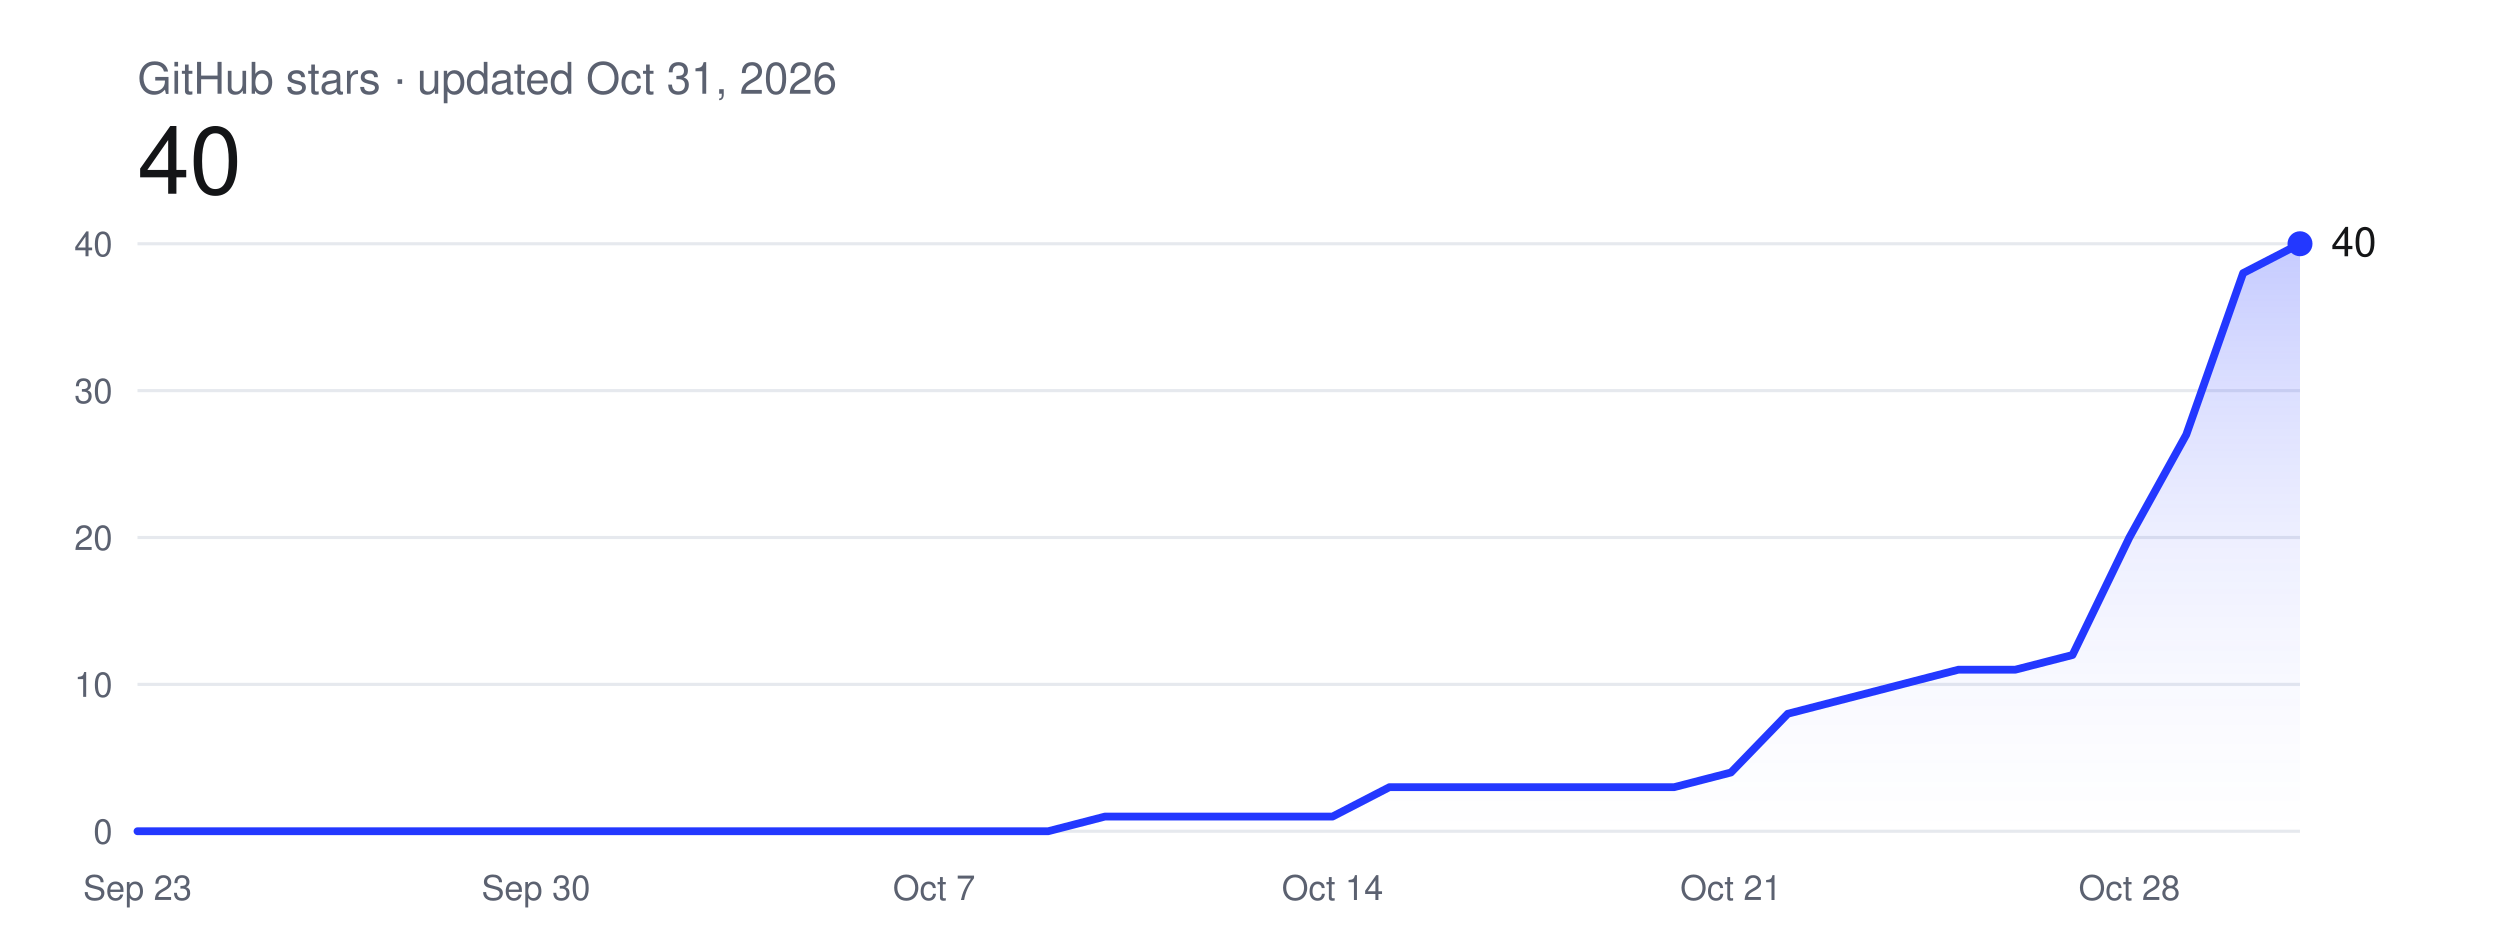
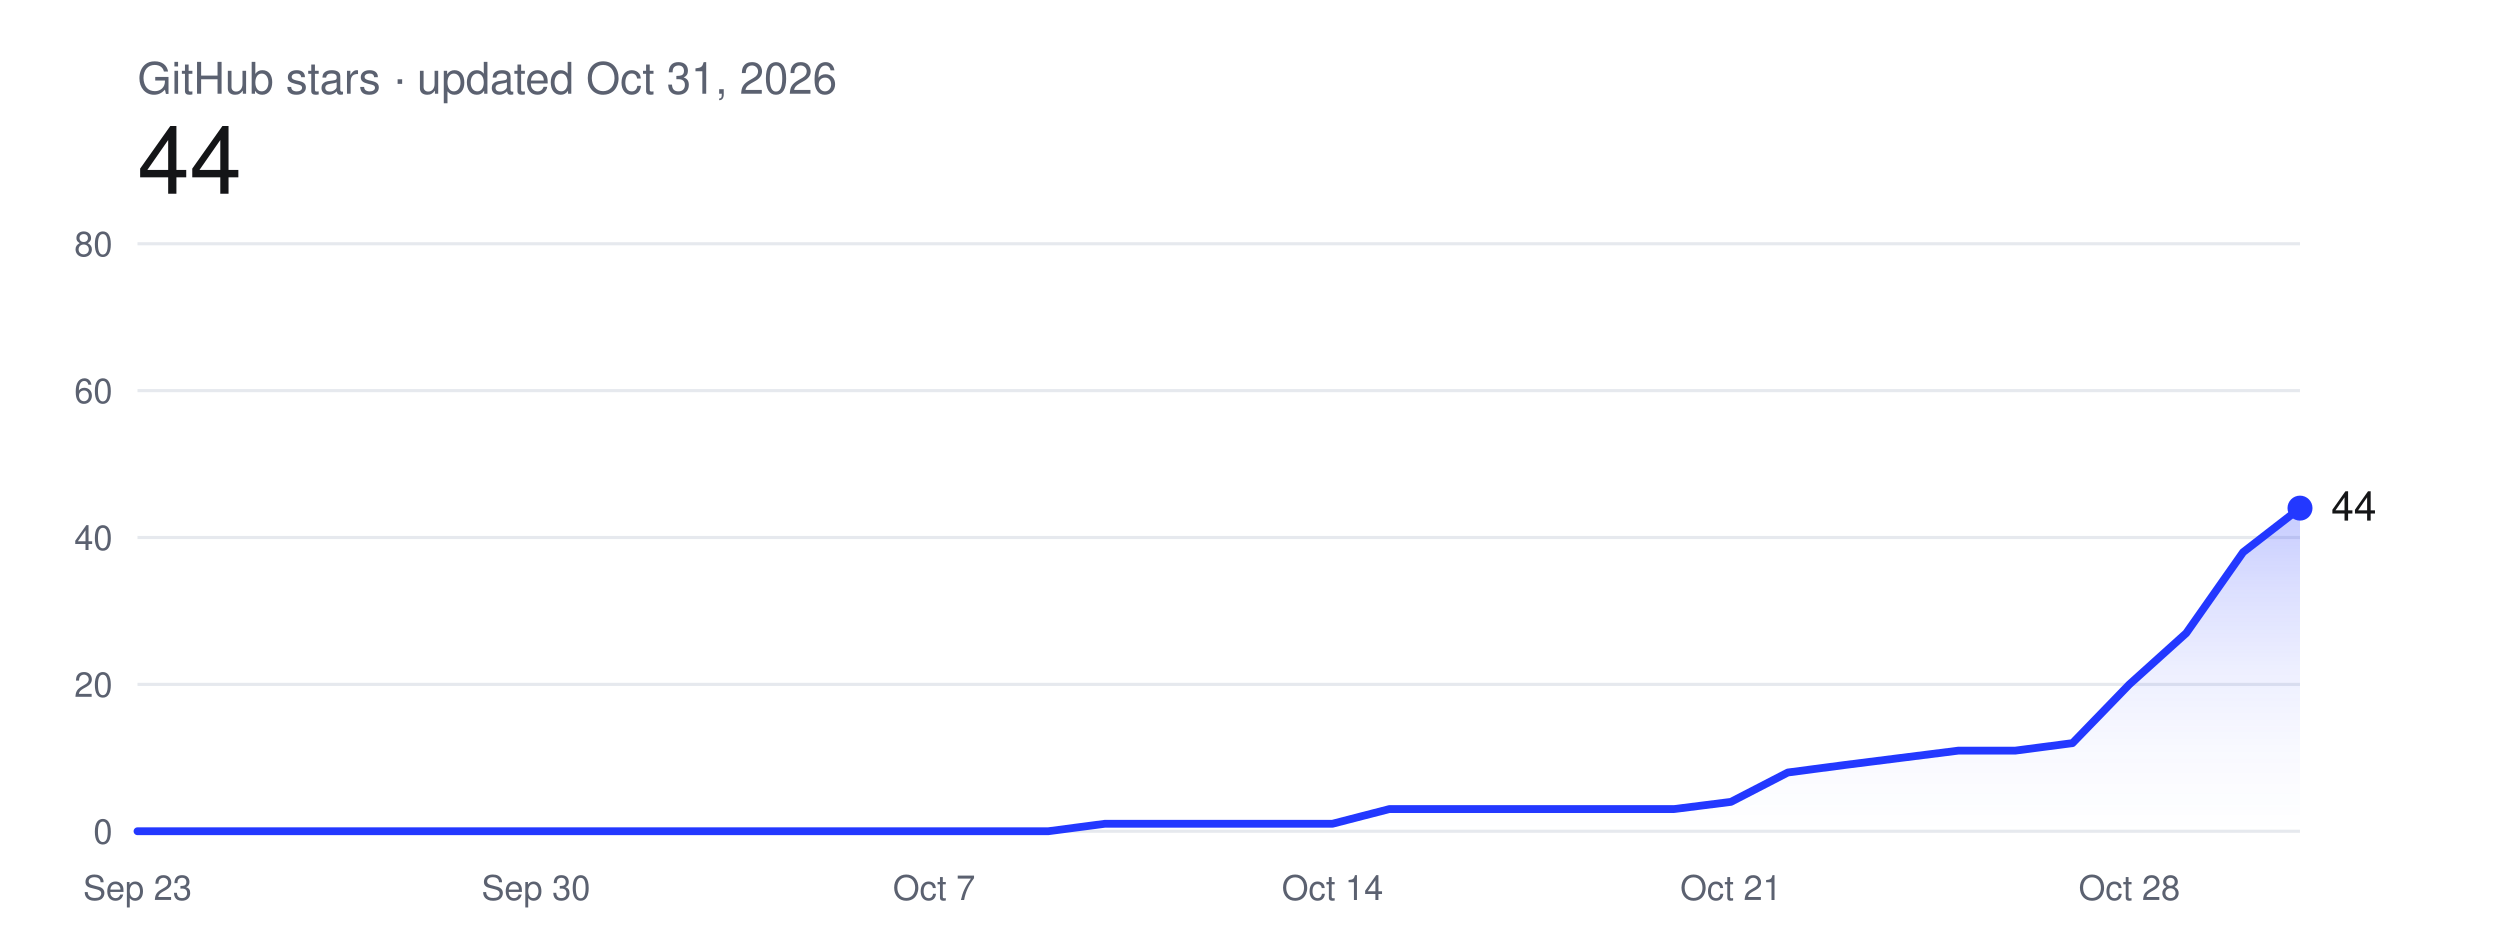
<svg xmlns="http://www.w3.org/2000/svg" width="800" height="300" viewBox="0 0 800 300" font-family="-apple-system, BlinkMacSystemFont, 'Segoe UI', Helvetica, Arial, sans-serif">
  <defs>
    <linearGradient id="a" x1="0" x2="0" y1="0" y2="1">
      <stop offset="0" stop-color="#2338ff" stop-opacity="0.26" />
      <stop offset="0.25" stop-color="#2338ff" stop-opacity="0.16" />
      <stop offset="0.5" stop-color="#2338ff" stop-opacity="0.08" />
      <stop offset="0.75" stop-color="#2338ff" stop-opacity="0.03" />
      <stop offset="1" stop-color="#2338ff" stop-opacity="0" />
    </linearGradient>
  </defs>
  <text x="44" y="30" font-size="14" fill="#5b6170">GitHub stars · updated Oct 31, 2026</text>
-   <text x="44" y="62" font-size="30" font-weight="300" fill="#141517">40</text>
+   <text x="44" y="62" font-size="30" font-weight="300" fill="#141517">44</text>
  <line x1="44" x2="736" y1="266.0" y2="266.0" stroke="#e6e9ee" stroke-width="1" />
  <text x="36" y="270.0" font-size="11" fill="#5b6170" text-anchor="end">0</text>
  <line x1="44" x2="736" y1="219.0" y2="219.0" stroke="#e6e9ee" stroke-width="1" />
-   <text x="36" y="223.0" font-size="11" fill="#5b6170" text-anchor="end">10</text>
+   <text x="36" y="223.0" font-size="11" fill="#5b6170" text-anchor="end">20</text>
  <line x1="44" x2="736" y1="172.0" y2="172.0" stroke="#e6e9ee" stroke-width="1" />
-   <text x="36" y="176.0" font-size="11" fill="#5b6170" text-anchor="end">20</text>
+   <text x="36" y="176.0" font-size="11" fill="#5b6170" text-anchor="end">40</text>
  <line x1="44" x2="736" y1="125.0" y2="125.0" stroke="#e6e9ee" stroke-width="1" />
-   <text x="36" y="129.0" font-size="11" fill="#5b6170" text-anchor="end">30</text>
+   <text x="36" y="129.0" font-size="11" fill="#5b6170" text-anchor="end">60</text>
  <line x1="44" x2="736" y1="78.0" y2="78.0" stroke="#e6e9ee" stroke-width="1" />
-   <text x="36" y="82.0" font-size="11" fill="#5b6170" text-anchor="end">40</text>
+   <text x="36" y="82.0" font-size="11" fill="#5b6170" text-anchor="end">80</text>
  <text x="44.0" y="288" font-size="11" fill="#5b6170" text-anchor="middle">Sep 23</text>
  <text x="171.5" y="288" font-size="11" fill="#5b6170" text-anchor="middle">Sep 30</text>
  <text x="298.9" y="288" font-size="11" fill="#5b6170" text-anchor="middle">Oct 7</text>
  <text x="426.4" y="288" font-size="11" fill="#5b6170" text-anchor="middle">Oct 14</text>
  <text x="553.9" y="288" font-size="11" fill="#5b6170" text-anchor="middle">Oct 21</text>
  <text x="681.4" y="288" font-size="11" fill="#5b6170" text-anchor="middle">Oct 28</text>
-   <polygon points="44,266.0 44.0,266.0 62.2,266.0 80.4,266.0 98.6,266.0 116.8,266.0 135.1,266.0 153.3,266.0 171.5,266.0 189.7,266.0 207.9,266.0 226.1,266.0 244.3,266.0 262.5,266.0 280.7,266.0 298.9,266.0 317.2,266.0 335.4,266.0 353.6,261.3 371.8,261.3 390.0,261.3 408.2,261.3 426.4,261.3 444.6,251.9 462.8,251.9 481.1,251.9 499.3,251.9 517.5,251.9 535.7,251.9 553.9,247.2 572.1,228.4 590.3,223.7 608.5,219.0 626.7,214.3 644.9,214.3 663.2,209.6 681.4,172.0 699.6,139.1 717.8,87.4 736.0,78.0 736.0,266.0" fill="url(#a)" />
-   <polyline points="44.0,266.0 62.2,266.0 80.4,266.0 98.6,266.0 116.8,266.0 135.1,266.0 153.3,266.0 171.5,266.0 189.7,266.0 207.9,266.0 226.1,266.0 244.3,266.0 262.5,266.0 280.7,266.0 298.9,266.0 317.2,266.0 335.4,266.0 353.6,261.3 371.8,261.3 390.0,261.3 408.2,261.3 426.4,261.3 444.6,251.9 462.8,251.9 481.1,251.9 499.3,251.9 517.5,251.9 535.7,251.9 553.9,247.2 572.1,228.4 590.3,223.7 608.5,219.0 626.7,214.3 644.9,214.3 663.2,209.6 681.4,172.0 699.6,139.1 717.8,87.4 736.0,78.0" fill="none" stroke="#2338ff" stroke-width="2.5" stroke-linejoin="round" stroke-linecap="round" />
-   <circle cx="736.0" cy="78.0" r="4" fill="#2338ff" />
-   <text x="746.0" y="82.0" font-size="13" fill="#141517">40</text>
+   <polygon points="44,266.0 44.0,266.0 62.2,266.0 80.4,266.0 98.6,266.0 116.8,266.0 135.1,266.0 153.3,266.0 171.5,266.0 189.7,266.0 207.9,266.0 226.1,266.0 244.3,266.0 262.5,266.0 280.7,266.0 298.9,266.0 317.2,266.0 335.4,266.0 353.6,263.6 371.8,263.6 390.0,263.6 408.2,263.6 426.4,263.6 444.6,258.9 462.8,258.9 481.1,258.9 499.3,258.9 517.5,258.9 535.7,258.9 553.9,256.6 572.1,247.2 590.3,244.8 608.5,242.5 626.7,240.2 644.9,240.2 663.2,237.8 681.4,219.0 699.6,202.6 717.8,176.7 736.0,162.6 736.0,266.0" fill="url(#a)" />
+   <polyline points="44.0,266.0 62.2,266.0 80.4,266.0 98.6,266.0 116.8,266.0 135.1,266.0 153.3,266.0 171.5,266.0 189.7,266.0 207.9,266.0 226.1,266.0 244.3,266.0 262.5,266.0 280.7,266.0 298.9,266.0 317.2,266.0 335.4,266.0 353.6,263.6 371.8,263.6 390.0,263.6 408.2,263.6 426.4,263.6 444.6,258.9 462.8,258.9 481.1,258.9 499.3,258.9 517.5,258.9 535.7,258.9 553.9,256.6 572.1,247.2 590.3,244.8 608.5,242.5 626.7,240.2 644.9,240.2 663.2,237.8 681.4,219.0 699.6,202.6 717.8,176.7 736.0,162.6" fill="none" stroke="#2338ff" stroke-width="2.5" stroke-linejoin="round" stroke-linecap="round" />
+   <circle cx="736.0" cy="162.6" r="4" fill="#2338ff" />
+   <text x="746.0" y="166.6" font-size="13" fill="#141517">44</text>
</svg>
